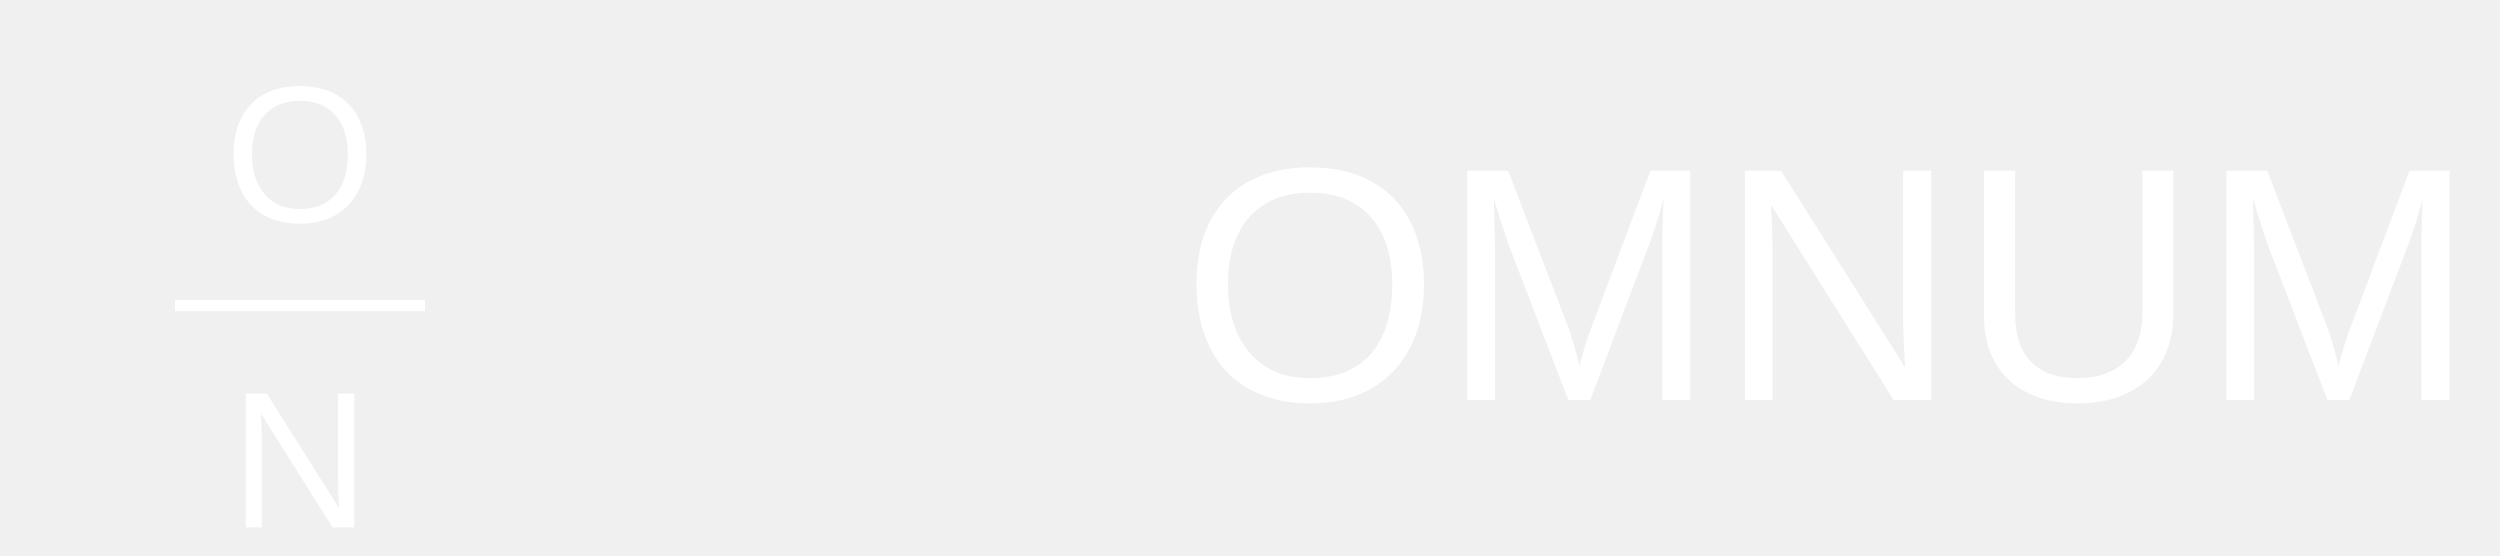
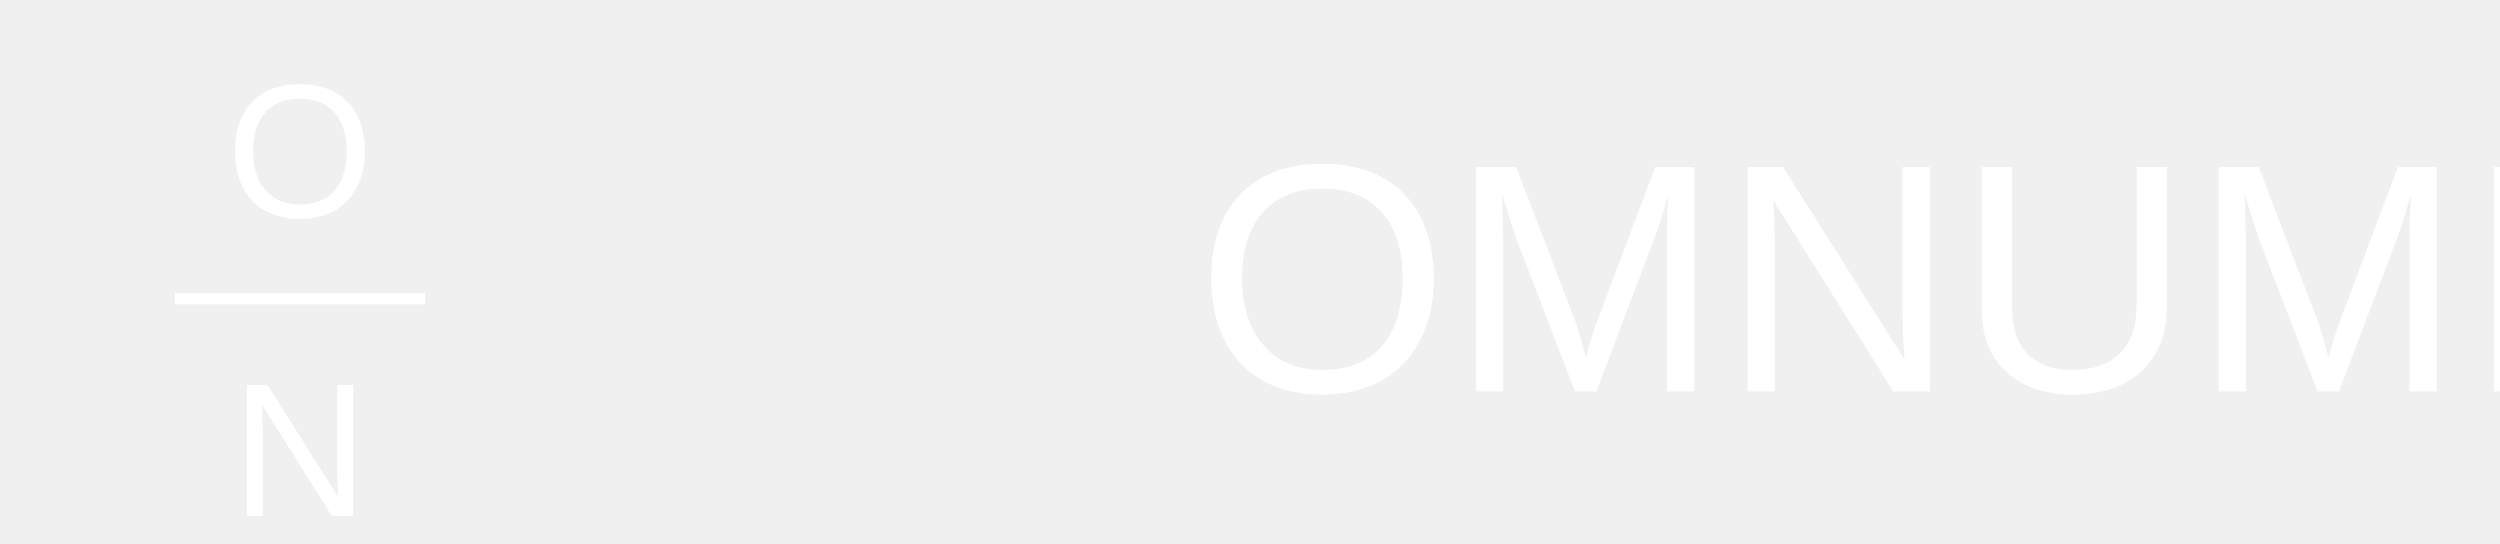
- <svg xmlns="http://www.w3.org/2000/svg" width="4500" height="1000">
+ <svg xmlns="http://www.w3.org/2000/svg" width="4600" height="1000">
  <rect width="100%" height="100%" fill="none" />
  <text x="12%" y="30%" dominant-baseline="middle" text-anchor="middle" fill="white" font-size="350" font-family="Arial, sans-serif">O</text>
  <line x1="7%" y1="55%" x2="17%" y2="55%" stroke="white" stroke-width="20" />
  <text x="12%" y="85%" dominant-baseline="middle" text-anchor="middle" fill="white" font-size="350" font-family="Arial, sans-serif">N</text>
  <text x="75%" y="55%" dominant-baseline="middle" text-anchor="middle" fill="white" font-size="600" font-family="Arial, sans-serif">OMNUMI </text>
</svg>
